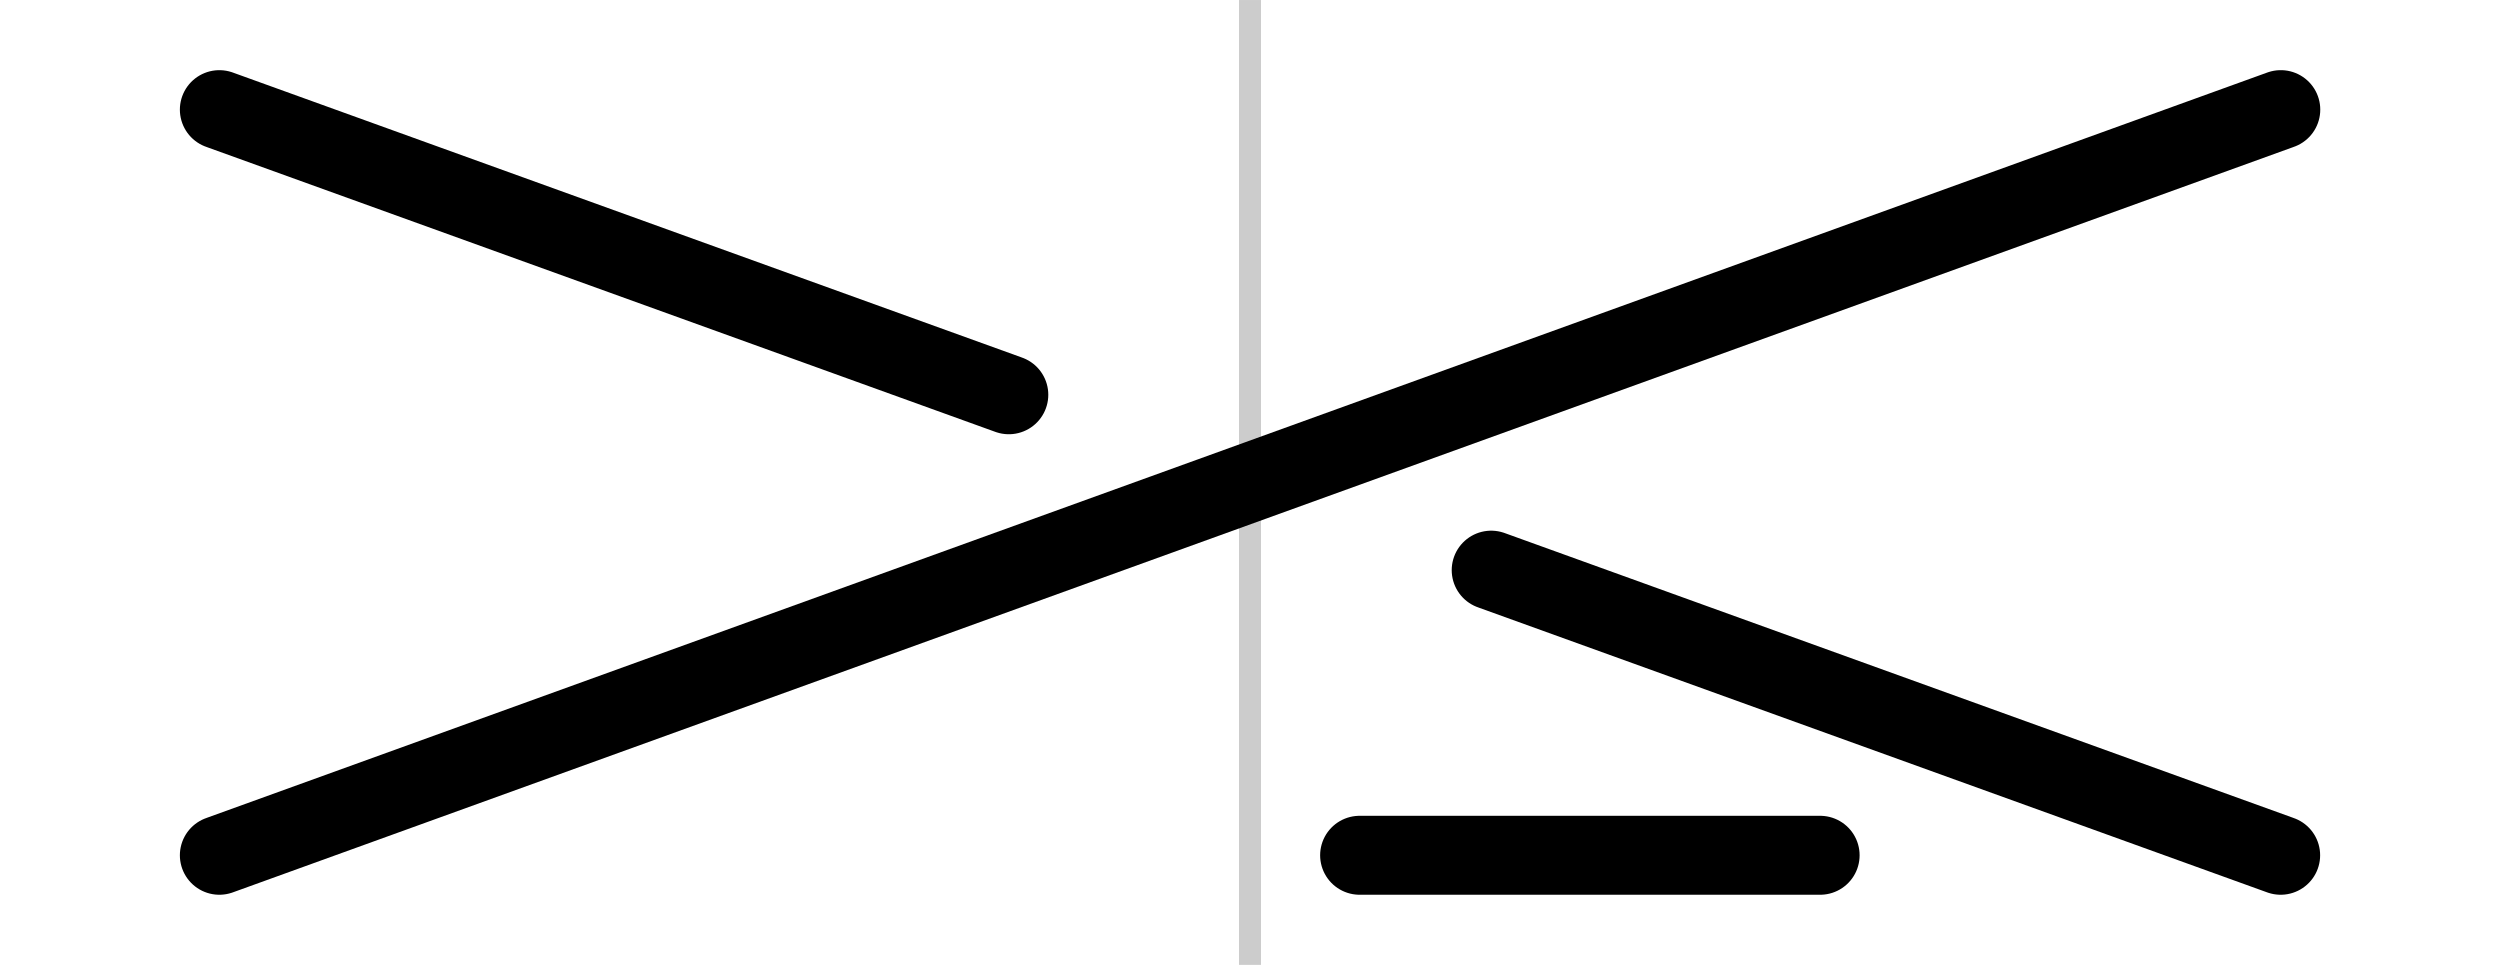
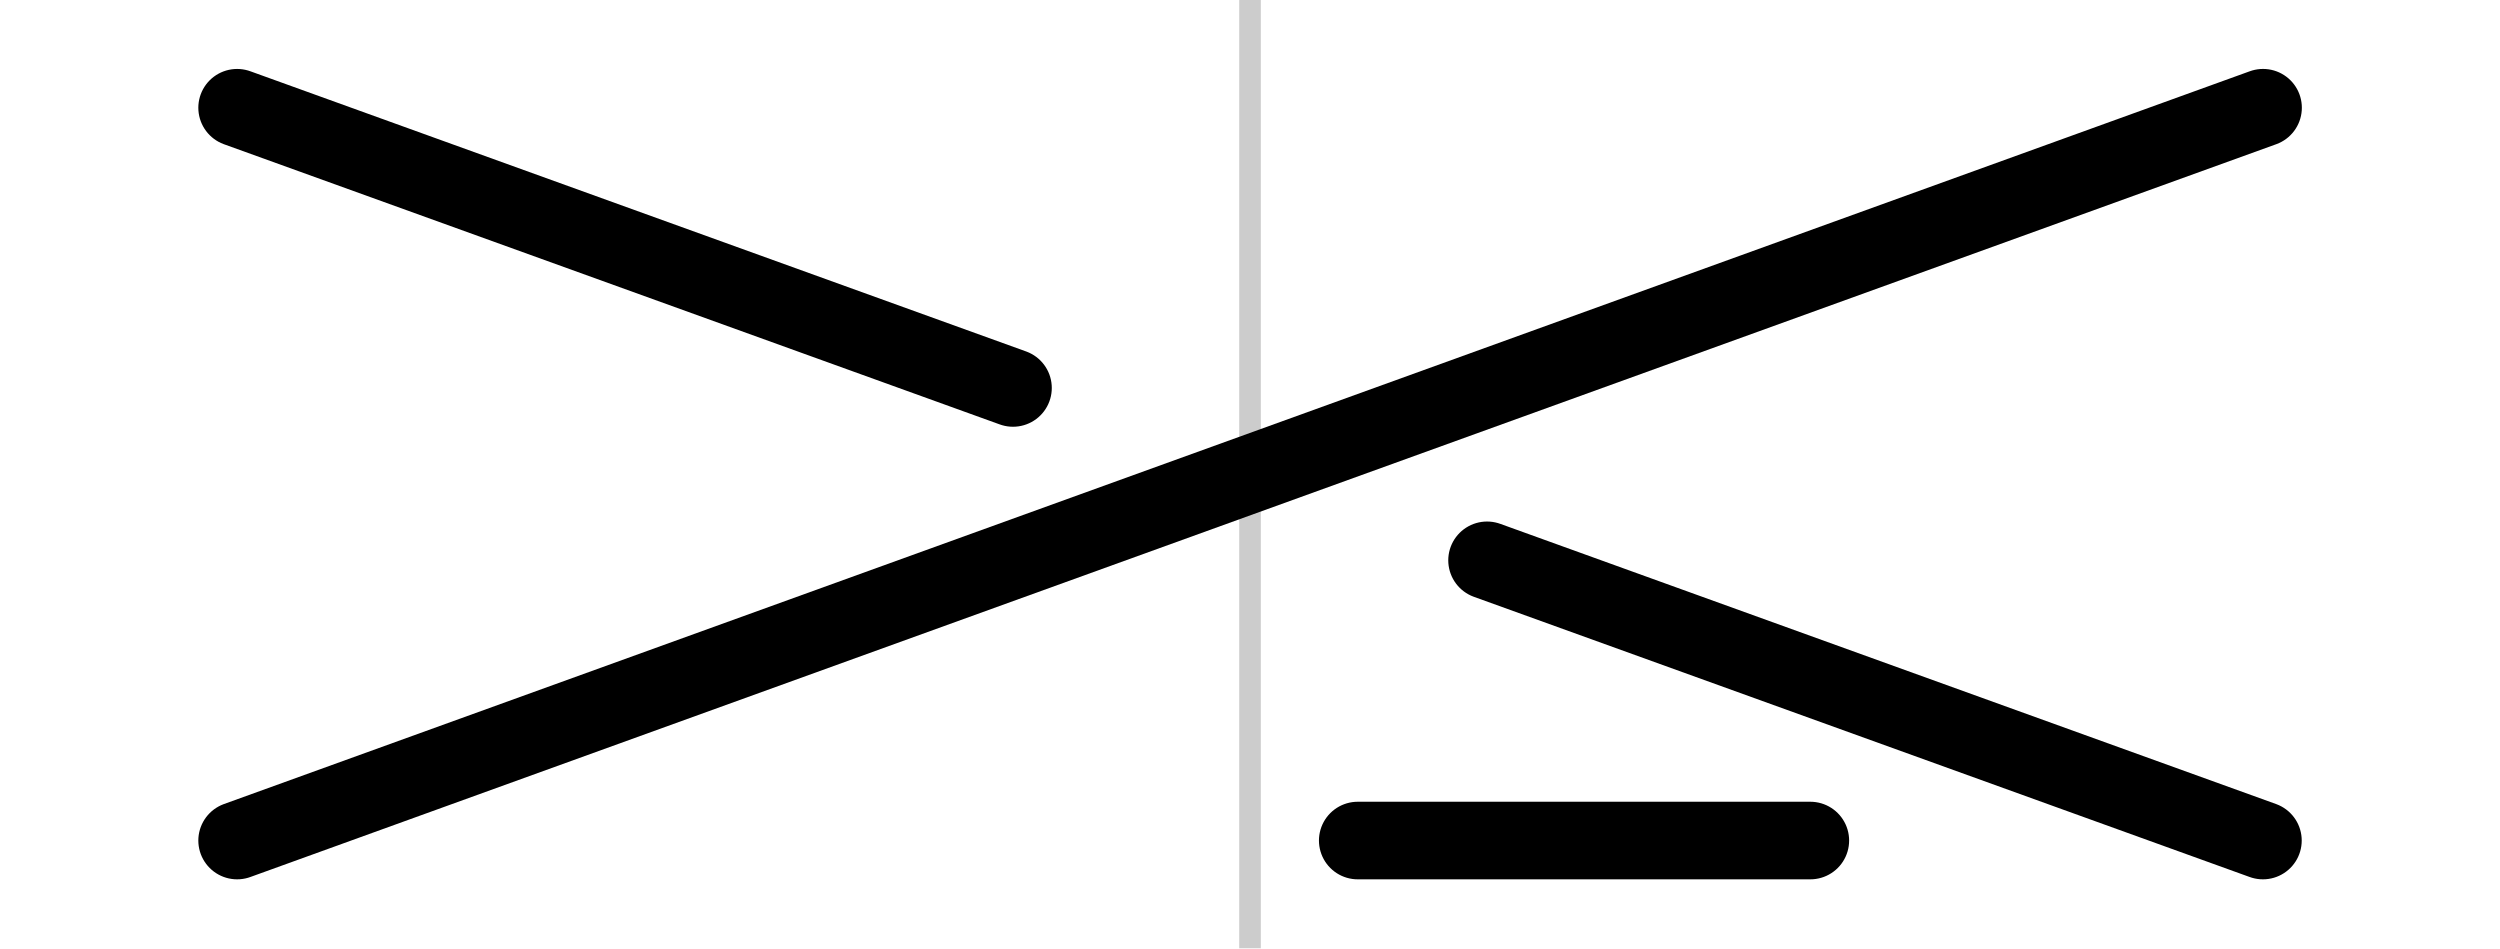
- <svg xmlns="http://www.w3.org/2000/svg" xmlns:xlink="http://www.w3.org/1999/xlink" width="57" height="22" viewBox="0 0 19 7.333" id="svg18165" version="1.1">
+ <svg xmlns="http://www.w3.org/2000/svg" xmlns:xlink="http://www.w3.org/1999/xlink" width="0.58E2" height="22" viewBox="0 0 19.333 7.333" id="svg18165" version="1.1">
  <defs id="defs18167" />
-   <g id="layer1" transform="translate(0,-1045.029)">
+   <g id="layer1" transform="translate(0,-1045.029) translate(0.1666667,0.0)">
    <path style="fill:none;fill-rule:evenodd;stroke:#cccccc;stroke-width:0.167;stroke-linecap:butt;stroke-linejoin:miter;stroke-miterlimit:4;stroke-dasharray:none;stroke-opacity:1" d="m 9.5,1045.029 0,7.333" id="path9827" />
    <path style="fill:none;fill-rule:evenodd;stroke:#000000;stroke-width:0.6;stroke-linecap:round;stroke-linejoin:miter;stroke-miterlimit:4;stroke-dasharray:none;stroke-opacity:1" d="m 1.667,1051.529 15.667,-5.667" id="path12936" />
    <path style="fill:none;fill-rule:evenodd;stroke:#000000;stroke-width:0.6;stroke-linecap:round;stroke-linejoin:miter;stroke-miterlimit:4;stroke-dasharray:none;stroke-opacity:1" d="m 17.333,1051.529 -6,-2.167" id="path13484" />
    <use x="0" y="0" xlink:href="#path13484" id="use13486" transform="matrix(-1,0,0,-1,19,2097.391)" width="100%" height="100%" />
    <path style="fill:none;fill-rule:evenodd;stroke:#000000;stroke-width:0.6;stroke-linecap:round;stroke-linejoin:miter;stroke-miterlimit:4;stroke-dasharray:none;stroke-opacity:1" d="m 13.833,1051.529 -3.5,0" id="purl" />
  </g>
</svg>
